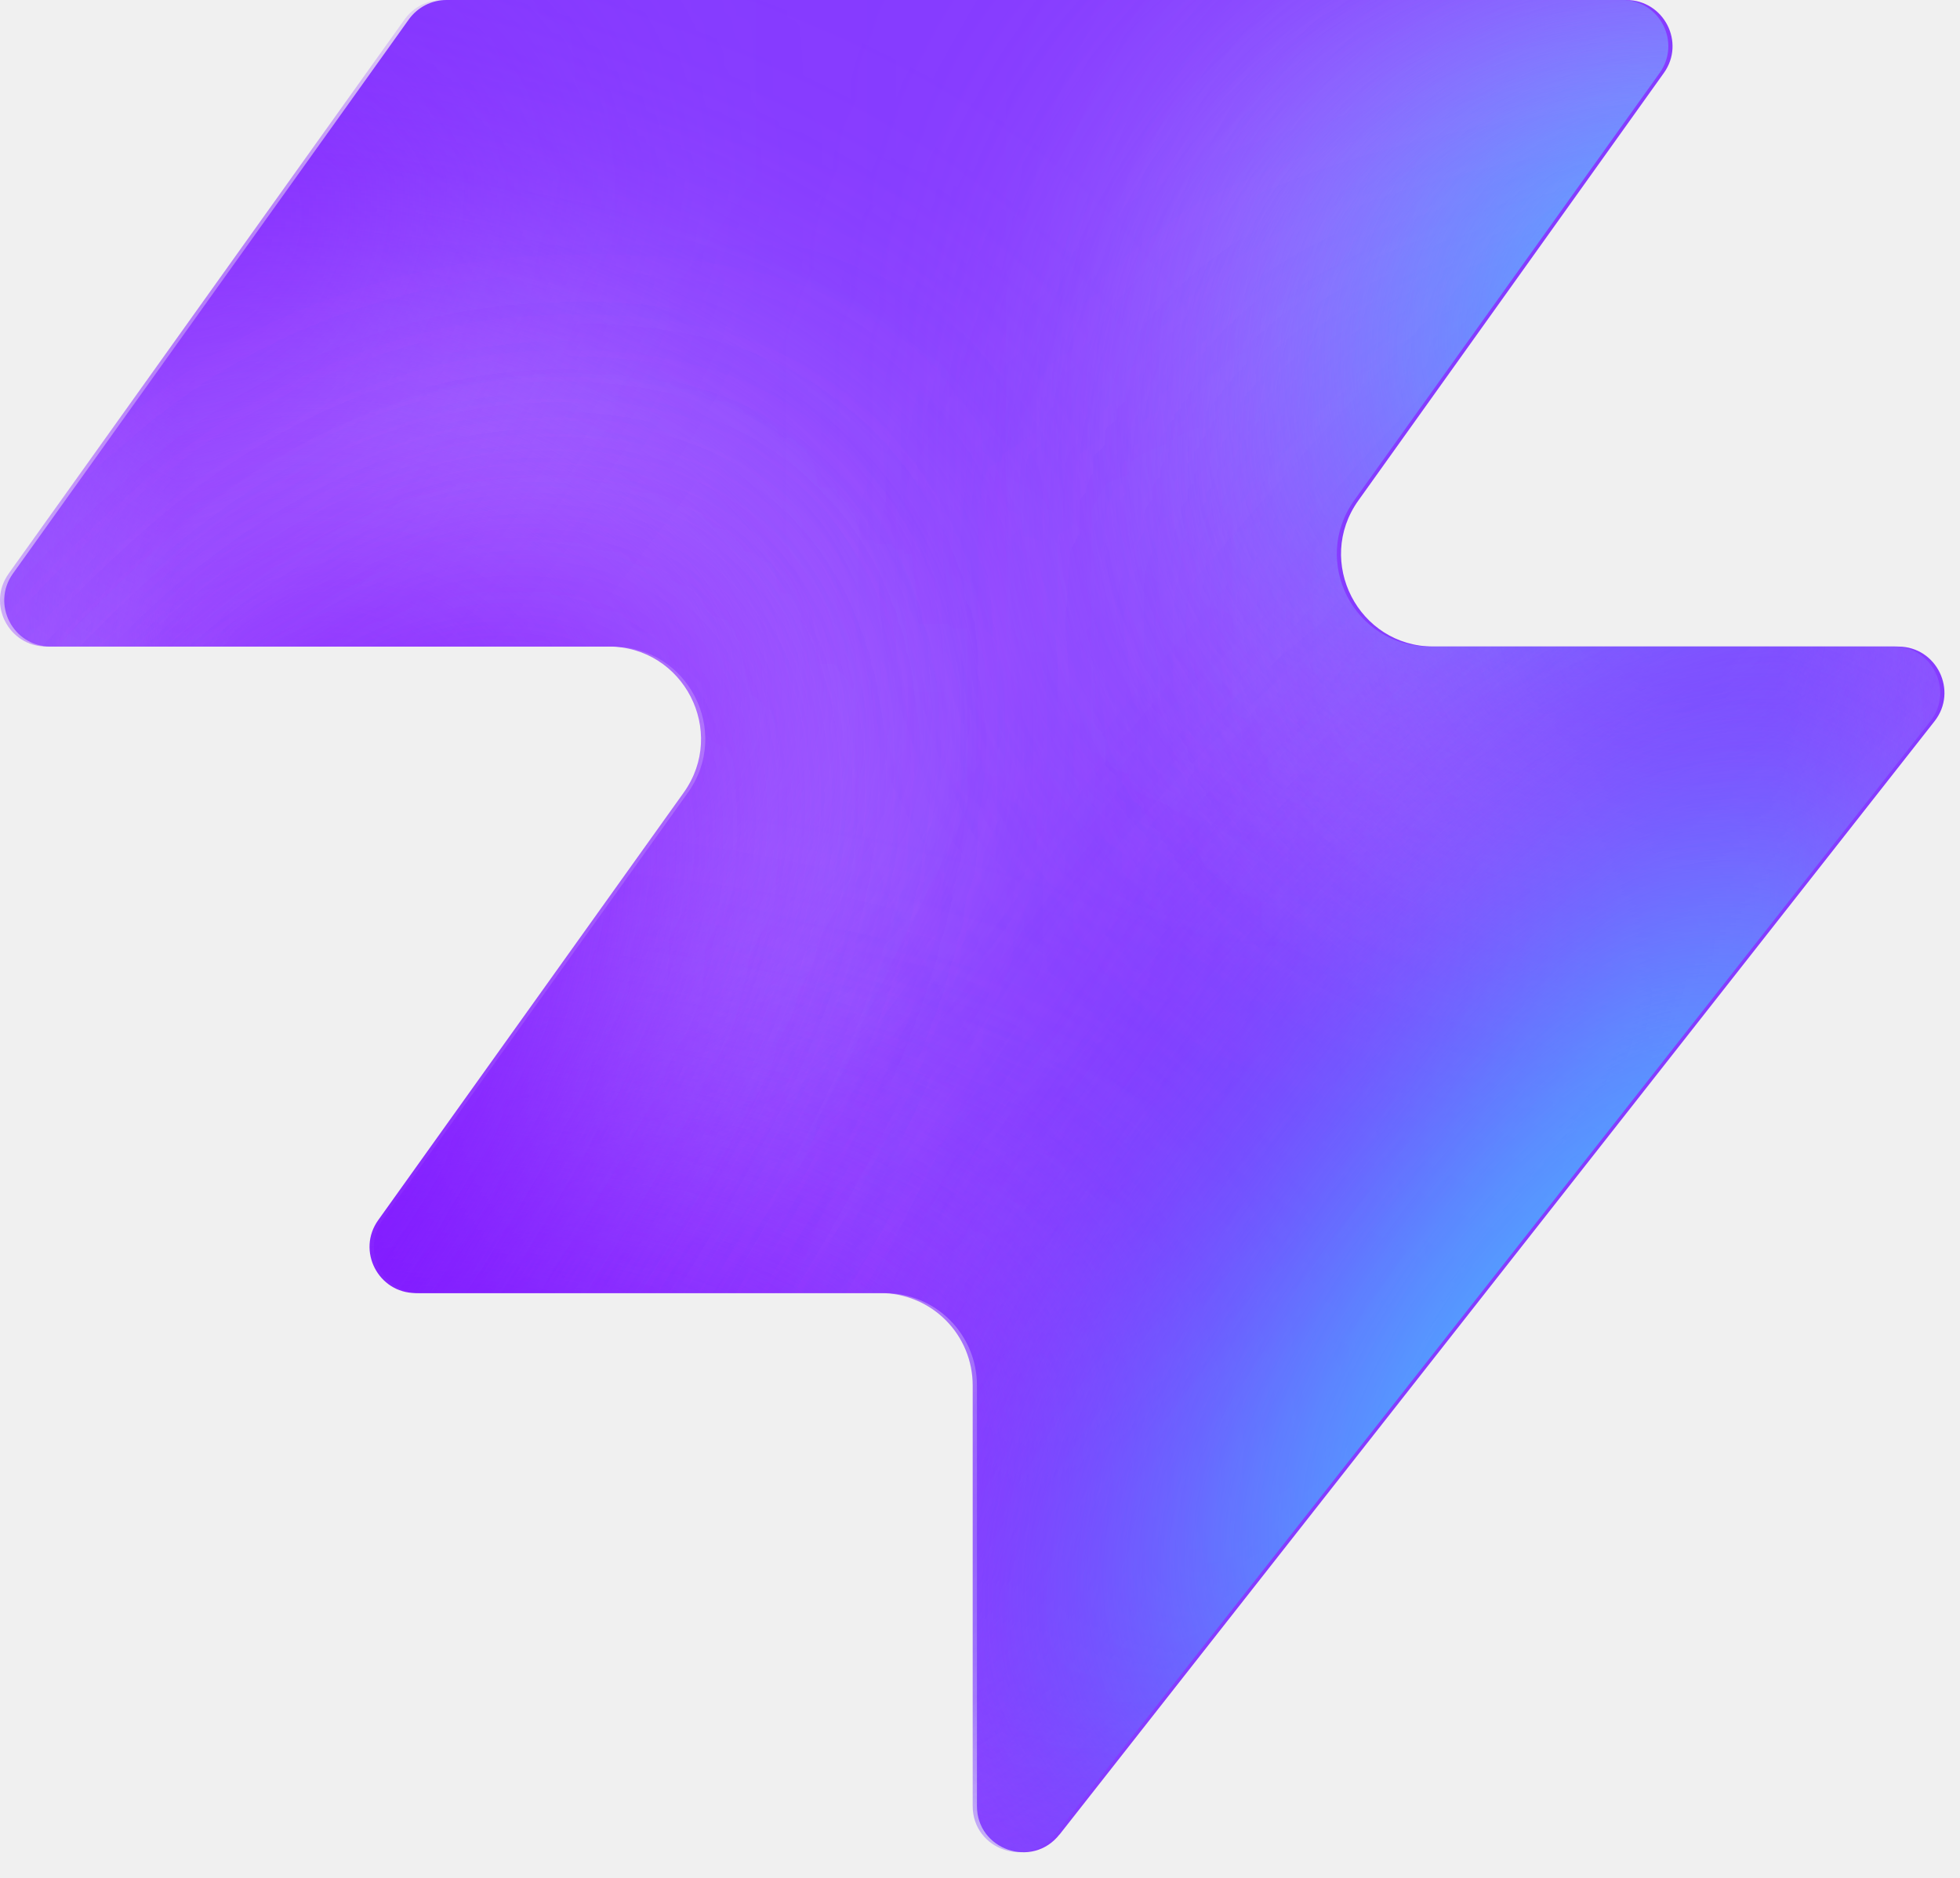
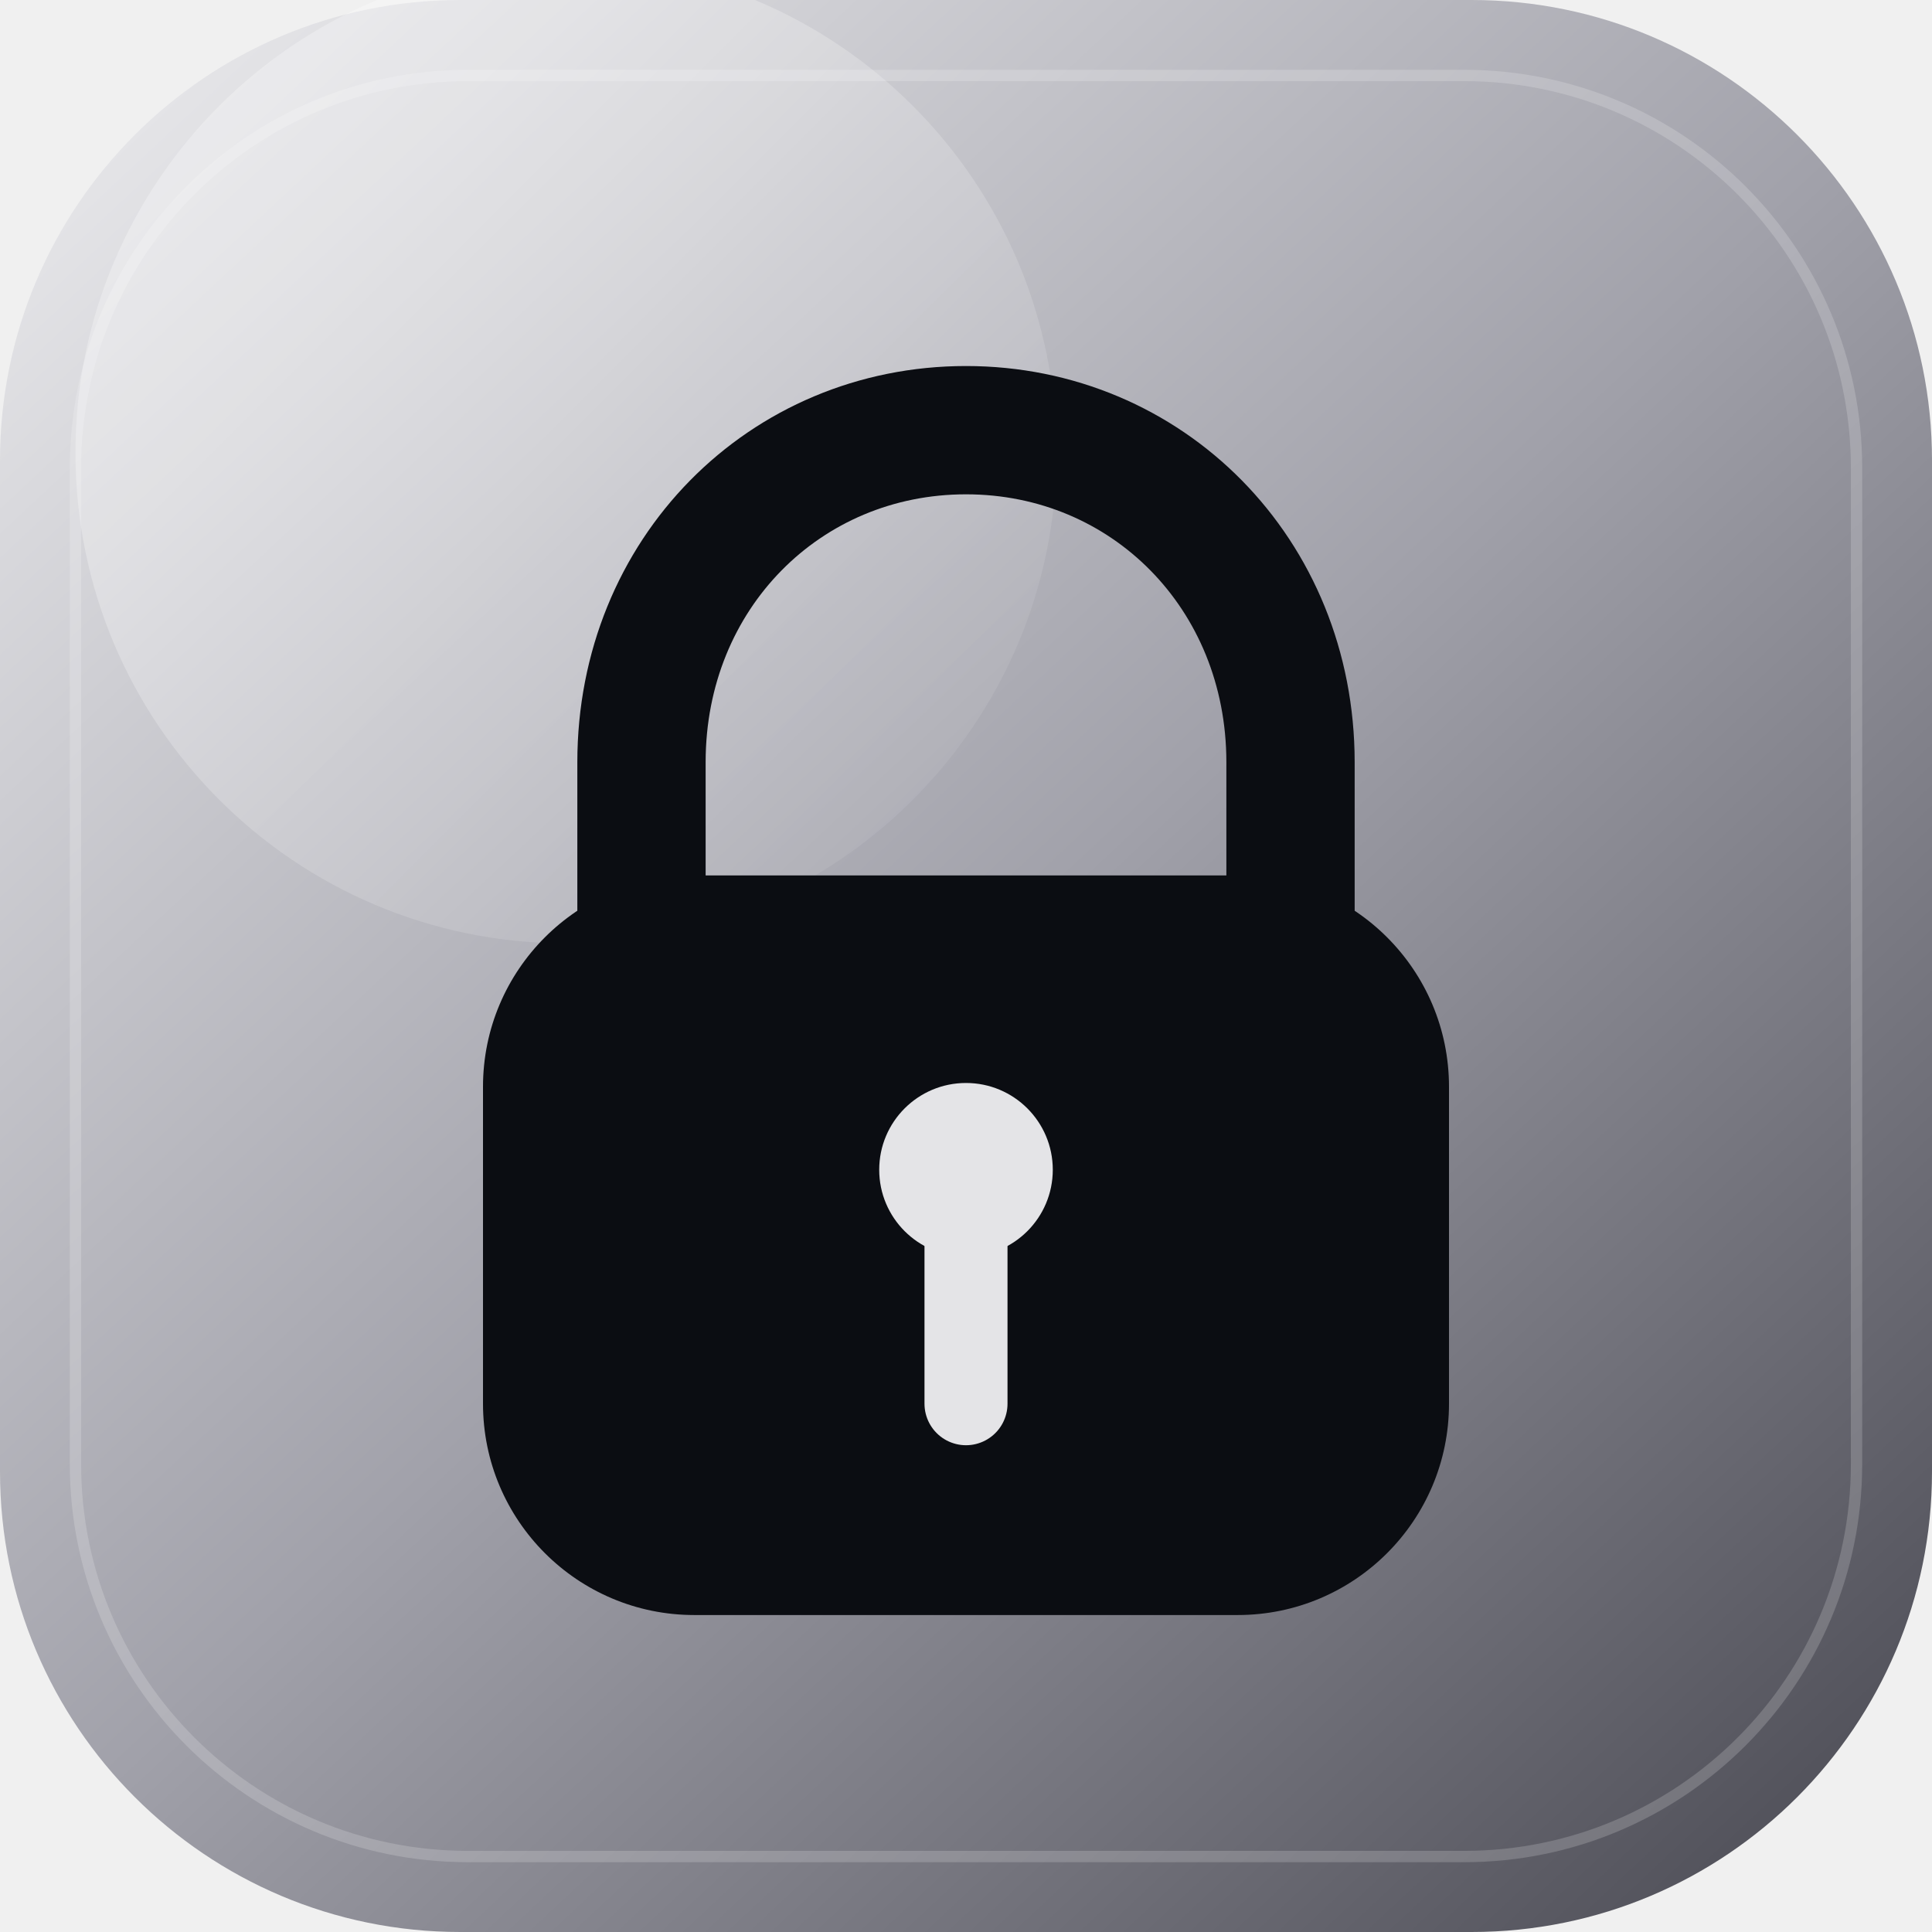
- <svg xmlns="http://www.w3.org/2000/svg" width="48" height="46" fill="none" viewBox="0 0 48 46">
-   <path fill="#863bff" d="M25.946 44.938c-.664.845-2.021.375-2.021-.698V33.937a2.26 2.26 0 0 0-2.262-2.262H10.287c-.92 0-1.456-1.04-.92-1.788l7.48-10.471c1.07-1.497 0-3.578-1.842-3.578H1.237c-.92 0-1.456-1.04-.92-1.788L10.013.474c.214-.297.556-.474.92-.474h28.894c.92 0 1.456 1.04.92 1.788l-7.48 10.471c-1.07 1.498 0 3.579 1.842 3.579h11.377c.943 0 1.473 1.088.89 1.83L25.947 44.94z" style="fill:#863bff;fill:color(display-p3 .525 .23 1);fill-opacity:1" />
-   <mask id="a" width="48" height="46" x="0" y="0" maskUnits="userSpaceOnUse" style="mask-type:alpha">
-     <path fill="#000" d="M25.842 44.938c-.664.844-2.021.375-2.021-.698V33.937a2.26 2.26 0 0 0-2.262-2.262H10.183c-.92 0-1.456-1.04-.92-1.788l7.48-10.471c1.07-1.498 0-3.579-1.842-3.579H1.133c-.92 0-1.456-1.04-.92-1.787L9.91.473c.214-.297.556-.474.92-.474h28.894c.92 0 1.456 1.04.92 1.788l-7.48 10.471c-1.07 1.498 0 3.578 1.842 3.578h11.377c.943 0 1.473 1.088.89 1.832L25.843 44.94z" style="fill:#000;fill-opacity:1" />
-   </mask>
-   <g mask="url(#a)">
-     <g filter="url(#b)">
-       <ellipse cx="5.508" cy="14.704" fill="#ede6ff" rx="5.508" ry="14.704" style="fill:#ede6ff;fill:color(display-p3 .927 .903 1);fill-opacity:1" transform="matrix(.00324 1 1 -.00324 -4.47 31.516)" />
-     </g>
-     <g filter="url(#c)">
-       <ellipse cx="10.399" cy="29.851" fill="#ede6ff" rx="10.399" ry="29.851" style="fill:#ede6ff;fill:color(display-p3 .927 .903 1);fill-opacity:1" transform="matrix(.00324 1 1 -.00324 -39.328 7.883)" />
-     </g>
-     <g filter="url(#d)">
-       <ellipse cx="5.508" cy="30.487" fill="#7e14ff" rx="5.508" ry="30.487" style="fill:#7e14ff;fill:color(display-p3 .492 .077 1);fill-opacity:1" transform="rotate(89.814 -25.913 -14.639)scale(1 -1)" />
-     </g>
-     <g filter="url(#e)">
-       <ellipse cx="5.508" cy="30.599" fill="#7e14ff" rx="5.508" ry="30.599" style="fill:#7e14ff;fill:color(display-p3 .492 .077 1);fill-opacity:1" transform="rotate(89.814 -32.644 -3.334)scale(1 -1)" />
-     </g>
-     <g filter="url(#f)">
-       <ellipse cx="5.508" cy="30.599" fill="#7e14ff" rx="5.508" ry="30.599" style="fill:#7e14ff;fill:color(display-p3 .492 .077 1);fill-opacity:1" transform="matrix(.00324 1 1 -.00324 -34.34 30.47)" />
-     </g>
-     <g filter="url(#g)">
-       <ellipse cx="14.072" cy="22.078" fill="#ede6ff" rx="14.072" ry="22.078" style="fill:#ede6ff;fill:color(display-p3 .927 .903 1);fill-opacity:1" transform="rotate(93.35 24.506 48.493)scale(-1 1)" />
-     </g>
-     <g filter="url(#h)">
-       <ellipse cx="3.47" cy="21.501" fill="#7e14ff" rx="3.47" ry="21.501" style="fill:#7e14ff;fill:color(display-p3 .492 .077 1);fill-opacity:1" transform="rotate(89.009 28.708 47.59)scale(-1 1)" />
-     </g>
-     <g filter="url(#i)">
-       <ellipse cx="3.47" cy="21.501" fill="#7e14ff" rx="3.47" ry="21.501" style="fill:#7e14ff;fill:color(display-p3 .492 .077 1);fill-opacity:1" transform="rotate(89.009 28.708 47.59)scale(-1 1)" />
-     </g>
-     <g filter="url(#j)">
-       <ellipse cx=".387" cy="8.972" fill="#7e14ff" rx="4.407" ry="29.108" style="fill:#7e14ff;fill:color(display-p3 .492 .077 1);fill-opacity:1" transform="rotate(39.51 .387 8.972)" />
-     </g>
-     <g filter="url(#k)">
-       <ellipse cx="47.523" cy="-6.092" fill="#7e14ff" rx="4.407" ry="29.108" style="fill:#7e14ff;fill:color(display-p3 .492 .077 1);fill-opacity:1" transform="rotate(37.892 47.523 -6.092)" />
-     </g>
-     <g filter="url(#l)">
-       <ellipse cx="41.412" cy="6.333" fill="#47bfff" rx="5.971" ry="9.665" style="fill:#47bfff;fill:color(display-p3 .28 .748 1);fill-opacity:1" transform="rotate(37.892 41.412 6.333)" />
-     </g>
-     <g filter="url(#m)">
-       <ellipse cx="-1.879" cy="38.332" fill="#7e14ff" rx="4.407" ry="29.108" style="fill:#7e14ff;fill:color(display-p3 .492 .077 1);fill-opacity:1" transform="rotate(37.892 -1.88 38.332)" />
-     </g>
-     <g filter="url(#n)">
-       <ellipse cx="-1.879" cy="38.332" fill="#7e14ff" rx="4.407" ry="29.108" style="fill:#7e14ff;fill:color(display-p3 .492 .077 1);fill-opacity:1" transform="rotate(37.892 -1.88 38.332)" />
-     </g>
-     <g filter="url(#o)">
-       <ellipse cx="35.651" cy="29.907" fill="#7e14ff" rx="4.407" ry="29.108" style="fill:#7e14ff;fill:color(display-p3 .492 .077 1);fill-opacity:1" transform="rotate(37.892 35.651 29.907)" />
-     </g>
-     <g filter="url(#p)">
-       <ellipse cx="38.418" cy="32.4" fill="#47bfff" rx="5.971" ry="15.297" style="fill:#47bfff;fill:color(display-p3 .28 .748 1);fill-opacity:1" transform="rotate(37.892 38.418 32.4)" />
-     </g>
-   </g>
+ <svg xmlns="http://www.w3.org/2000/svg" viewBox="0 0 512 512" width="512" height="512">
  <defs>
-     <filter id="b" width="60.045" height="41.654" x="-19.77" y="16.149" color-interpolation-filters="sRGB" filterUnits="userSpaceOnUse">
-       <feFlood flood-opacity="0" result="BackgroundImageFix" />
-       <feBlend in="SourceGraphic" in2="BackgroundImageFix" result="shape" />
-       <feGaussianBlur result="effect1_foregroundBlur_2002_17158" stdDeviation="7.659" />
-     </filter>
-     <filter id="c" width="90.34" height="51.437" x="-54.613" y="-7.533" color-interpolation-filters="sRGB" filterUnits="userSpaceOnUse">
-       <feFlood flood-opacity="0" result="BackgroundImageFix" />
-       <feBlend in="SourceGraphic" in2="BackgroundImageFix" result="shape" />
-       <feGaussianBlur result="effect1_foregroundBlur_2002_17158" stdDeviation="7.659" />
-     </filter>
-     <filter id="d" width="79.355" height="29.4" x="-49.64" y="2.03" color-interpolation-filters="sRGB" filterUnits="userSpaceOnUse">
-       <feFlood flood-opacity="0" result="BackgroundImageFix" />
-       <feBlend in="SourceGraphic" in2="BackgroundImageFix" result="shape" />
-       <feGaussianBlur result="effect1_foregroundBlur_2002_17158" stdDeviation="4.596" />
-     </filter>
-     <filter id="e" width="79.579" height="29.4" x="-45.045" y="20.029" color-interpolation-filters="sRGB" filterUnits="userSpaceOnUse">
-       <feFlood flood-opacity="0" result="BackgroundImageFix" />
-       <feBlend in="SourceGraphic" in2="BackgroundImageFix" result="shape" />
-       <feGaussianBlur result="effect1_foregroundBlur_2002_17158" stdDeviation="4.596" />
-     </filter>
-     <filter id="f" width="79.579" height="29.4" x="-43.513" y="21.178" color-interpolation-filters="sRGB" filterUnits="userSpaceOnUse">
-       <feFlood flood-opacity="0" result="BackgroundImageFix" />
-       <feBlend in="SourceGraphic" in2="BackgroundImageFix" result="shape" />
-       <feGaussianBlur result="effect1_foregroundBlur_2002_17158" stdDeviation="4.596" />
-     </filter>
-     <filter id="g" width="74.749" height="58.852" x="15.756" y="-17.901" color-interpolation-filters="sRGB" filterUnits="userSpaceOnUse">
-       <feFlood flood-opacity="0" result="BackgroundImageFix" />
-       <feBlend in="SourceGraphic" in2="BackgroundImageFix" result="shape" />
-       <feGaussianBlur result="effect1_foregroundBlur_2002_17158" stdDeviation="7.659" />
-     </filter>
-     <filter id="h" width="61.377" height="25.362" x="23.548" y="2.284" color-interpolation-filters="sRGB" filterUnits="userSpaceOnUse">
-       <feFlood flood-opacity="0" result="BackgroundImageFix" />
-       <feBlend in="SourceGraphic" in2="BackgroundImageFix" result="shape" />
-       <feGaussianBlur result="effect1_foregroundBlur_2002_17158" stdDeviation="4.596" />
-     </filter>
-     <filter id="i" width="61.377" height="25.362" x="23.548" y="2.284" color-interpolation-filters="sRGB" filterUnits="userSpaceOnUse">
-       <feFlood flood-opacity="0" result="BackgroundImageFix" />
-       <feBlend in="SourceGraphic" in2="BackgroundImageFix" result="shape" />
-       <feGaussianBlur result="effect1_foregroundBlur_2002_17158" stdDeviation="4.596" />
-     </filter>
-     <filter id="j" width="56.045" height="63.649" x="-27.636" y="-22.853" color-interpolation-filters="sRGB" filterUnits="userSpaceOnUse">
-       <feFlood flood-opacity="0" result="BackgroundImageFix" />
-       <feBlend in="SourceGraphic" in2="BackgroundImageFix" result="shape" />
-       <feGaussianBlur result="effect1_foregroundBlur_2002_17158" stdDeviation="4.596" />
-     </filter>
-     <filter id="k" width="54.814" height="64.646" x="20.116" y="-38.415" color-interpolation-filters="sRGB" filterUnits="userSpaceOnUse">
-       <feFlood flood-opacity="0" result="BackgroundImageFix" />
-       <feBlend in="SourceGraphic" in2="BackgroundImageFix" result="shape" />
-       <feGaussianBlur result="effect1_foregroundBlur_2002_17158" stdDeviation="4.596" />
-     </filter>
-     <filter id="l" width="33.541" height="35.313" x="24.641" y="-11.323" color-interpolation-filters="sRGB" filterUnits="userSpaceOnUse">
-       <feFlood flood-opacity="0" result="BackgroundImageFix" />
-       <feBlend in="SourceGraphic" in2="BackgroundImageFix" result="shape" />
-       <feGaussianBlur result="effect1_foregroundBlur_2002_17158" stdDeviation="4.596" />
-     </filter>
-     <filter id="m" width="54.814" height="64.646" x="-29.286" y="6.009" color-interpolation-filters="sRGB" filterUnits="userSpaceOnUse">
-       <feFlood flood-opacity="0" result="BackgroundImageFix" />
-       <feBlend in="SourceGraphic" in2="BackgroundImageFix" result="shape" />
-       <feGaussianBlur result="effect1_foregroundBlur_2002_17158" stdDeviation="4.596" />
-     </filter>
-     <filter id="n" width="54.814" height="64.646" x="-29.286" y="6.009" color-interpolation-filters="sRGB" filterUnits="userSpaceOnUse">
-       <feFlood flood-opacity="0" result="BackgroundImageFix" />
-       <feBlend in="SourceGraphic" in2="BackgroundImageFix" result="shape" />
-       <feGaussianBlur result="effect1_foregroundBlur_2002_17158" stdDeviation="4.596" />
-     </filter>
-     <filter id="o" width="54.814" height="64.646" x="8.244" y="-2.416" color-interpolation-filters="sRGB" filterUnits="userSpaceOnUse">
-       <feFlood flood-opacity="0" result="BackgroundImageFix" />
-       <feBlend in="SourceGraphic" in2="BackgroundImageFix" result="shape" />
-       <feGaussianBlur result="effect1_foregroundBlur_2002_17158" stdDeviation="4.596" />
-     </filter>
-     <filter id="p" width="39.409" height="43.623" x="18.713" y="10.588" color-interpolation-filters="sRGB" filterUnits="userSpaceOnUse">
-       <feFlood flood-opacity="0" result="BackgroundImageFix" />
-       <feBlend in="SourceGraphic" in2="BackgroundImageFix" result="shape" />
-       <feGaussianBlur result="effect1_foregroundBlur_2002_17158" stdDeviation="4.596" />
-     </filter>
+     <linearGradient id="bg" x1="40" y1="30" x2="470" y2="490" gradientUnits="userSpaceOnUse">
+       <stop offset="0" stop-color="#e4e4e7" />
+       <stop offset="0.5" stop-color="#a1a1aa" />
+       <stop offset="1" stop-color="#52525b" />
+     </linearGradient>
+     <linearGradient id="shine" x1="100" y1="60" x2="300" y2="260" gradientUnits="userSpaceOnUse">
+       <stop offset="0" stop-color="#ffffff" stop-opacity="0.28" />
+       <stop offset="1" stop-color="#ffffff" stop-opacity="0" />
+     </linearGradient>
  </defs>
+   <rect width="512" height="512" rx="122" fill="url(#bg)" />
+   <rect x="20" y="20" width="472" height="472" rx="104" fill="none" stroke="#ffffff" stroke-opacity="0.18" stroke-width="3" />
+   <circle cx="150" cy="120" r="130" fill="url(#shine)" />
+   <path d="M170 246v-44c0-50 38-88 86-88s86 38 86 88v44" fill="none" stroke="#0b0d12" stroke-width="34" stroke-linecap="round" />
+   <rect x="128" y="232" width="256" height="196" rx="56" fill="#0b0d12" />
+   <circle cx="256" cy="310" r="23" fill="#e4e4e7" />
+   <path d="M256 330v42" stroke="#e4e4e7" stroke-width="22" stroke-linecap="round" />
</svg>
